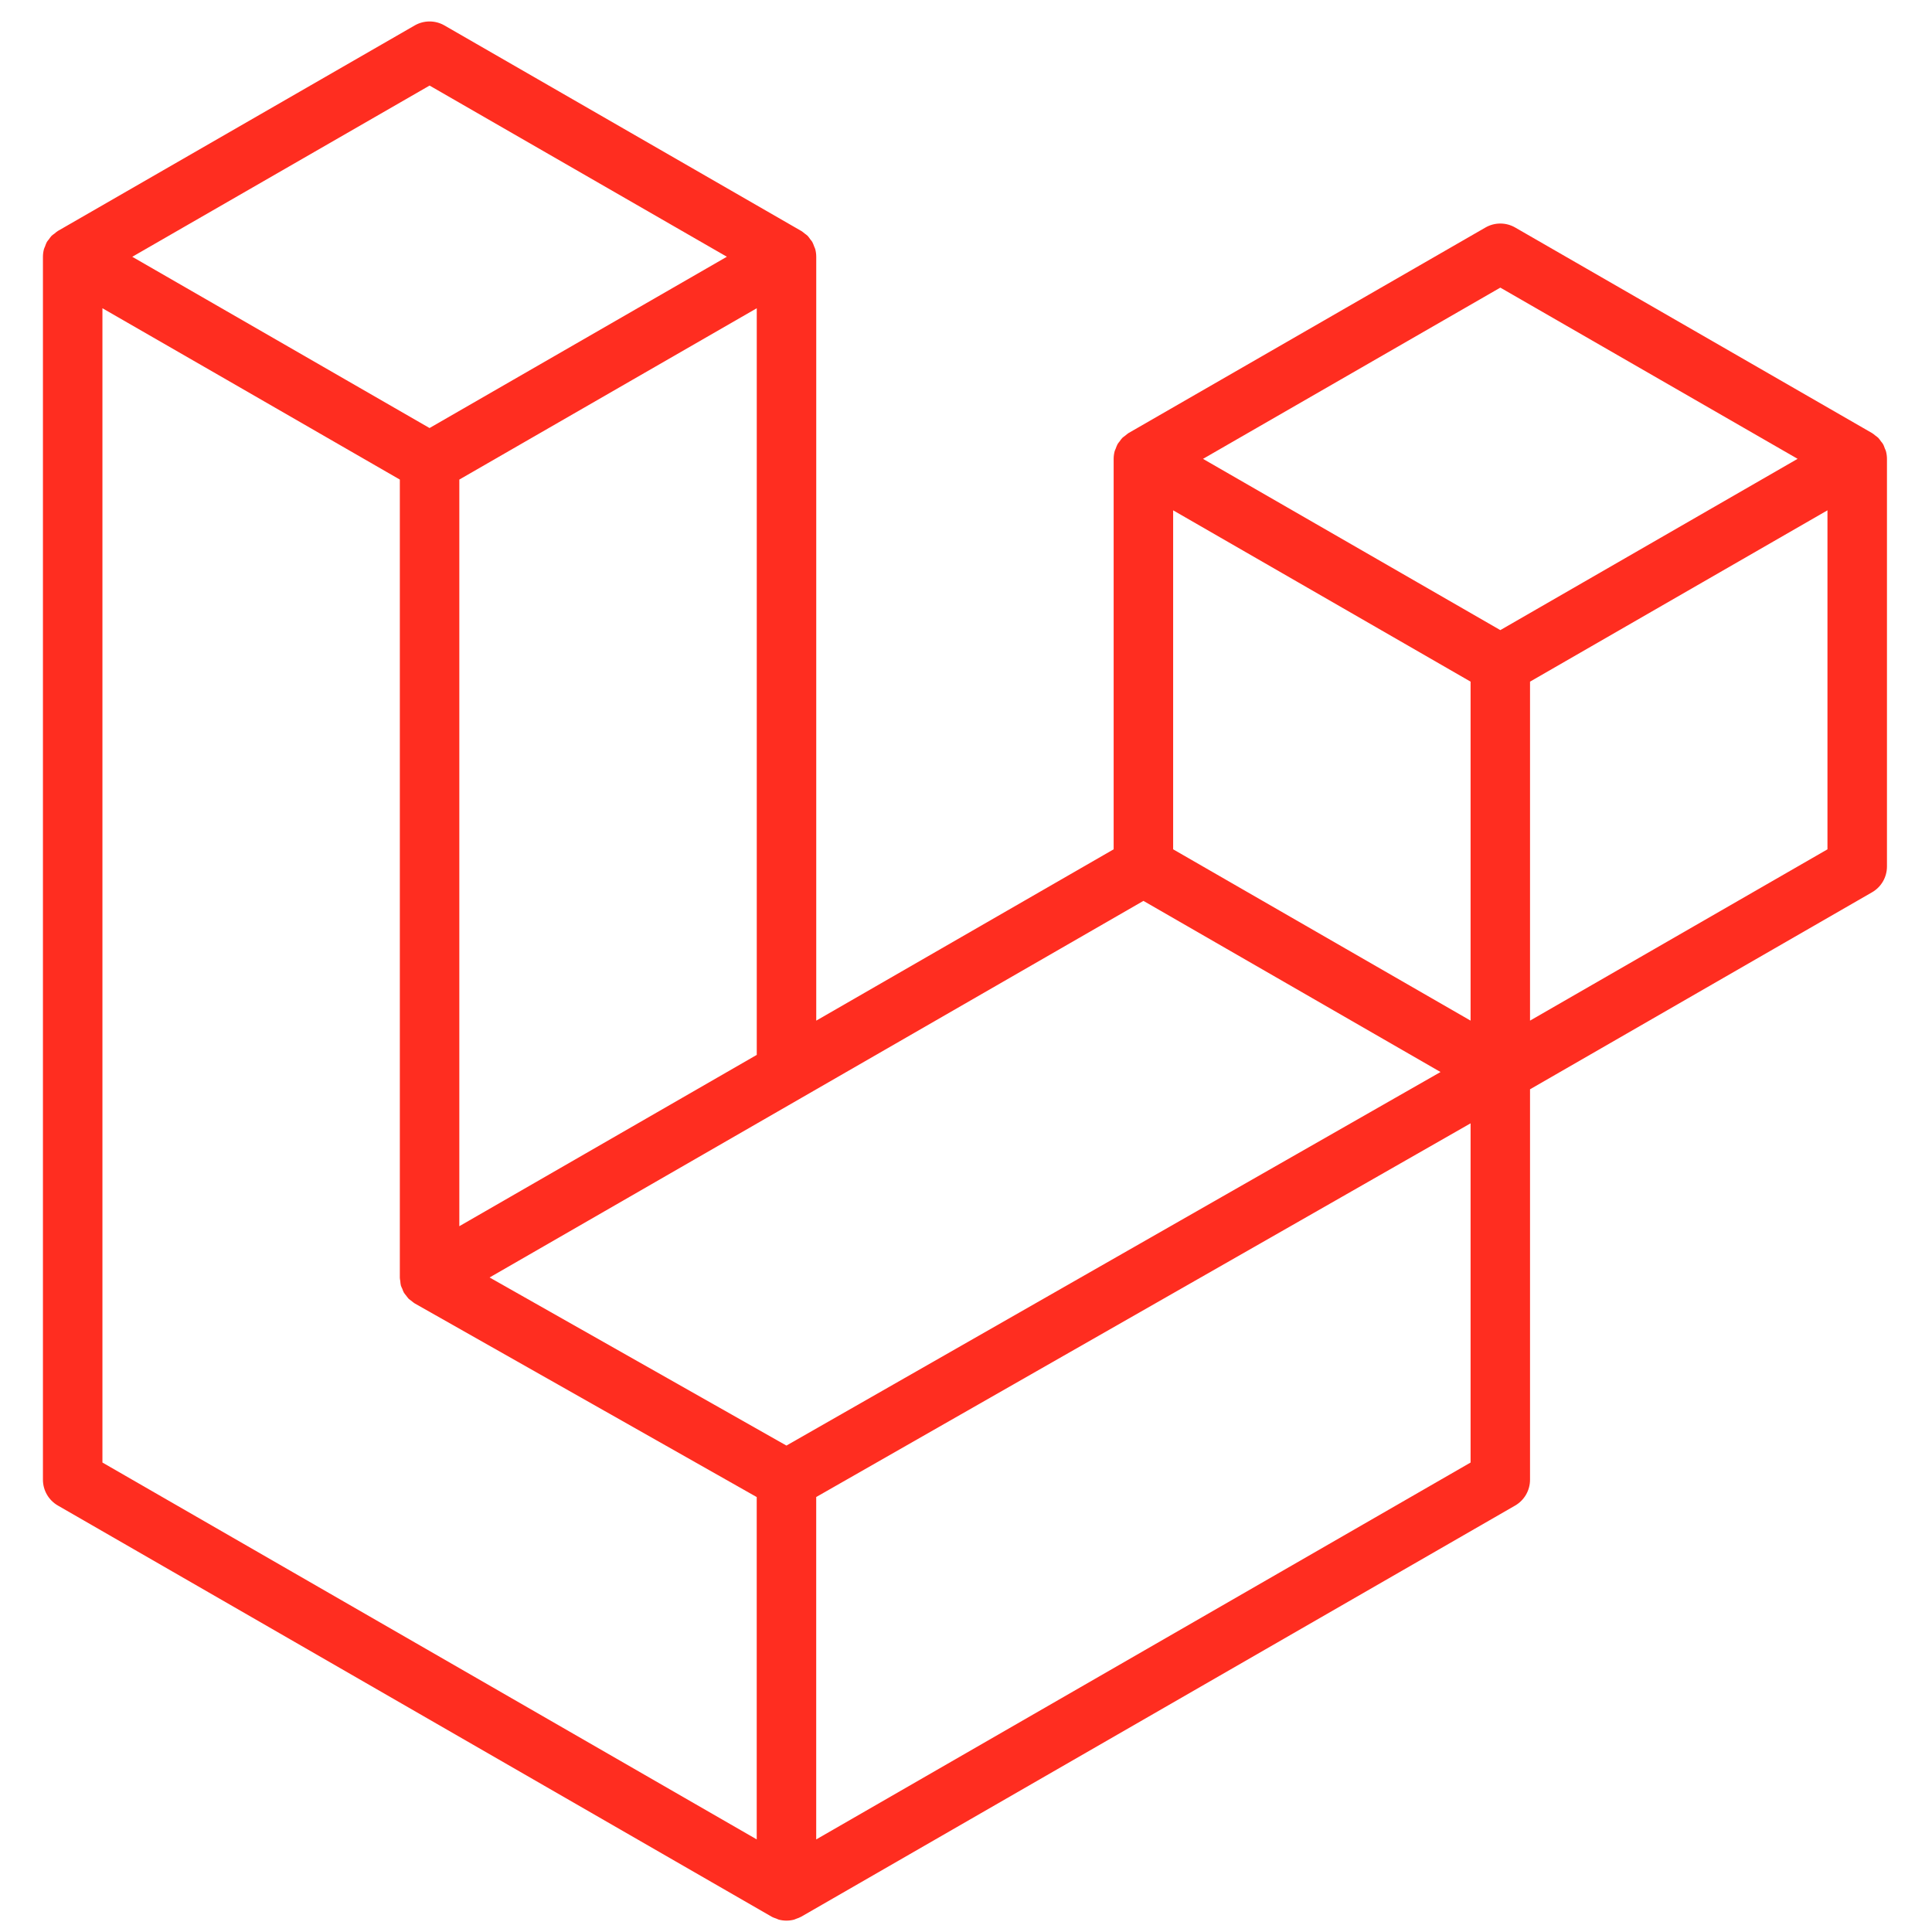
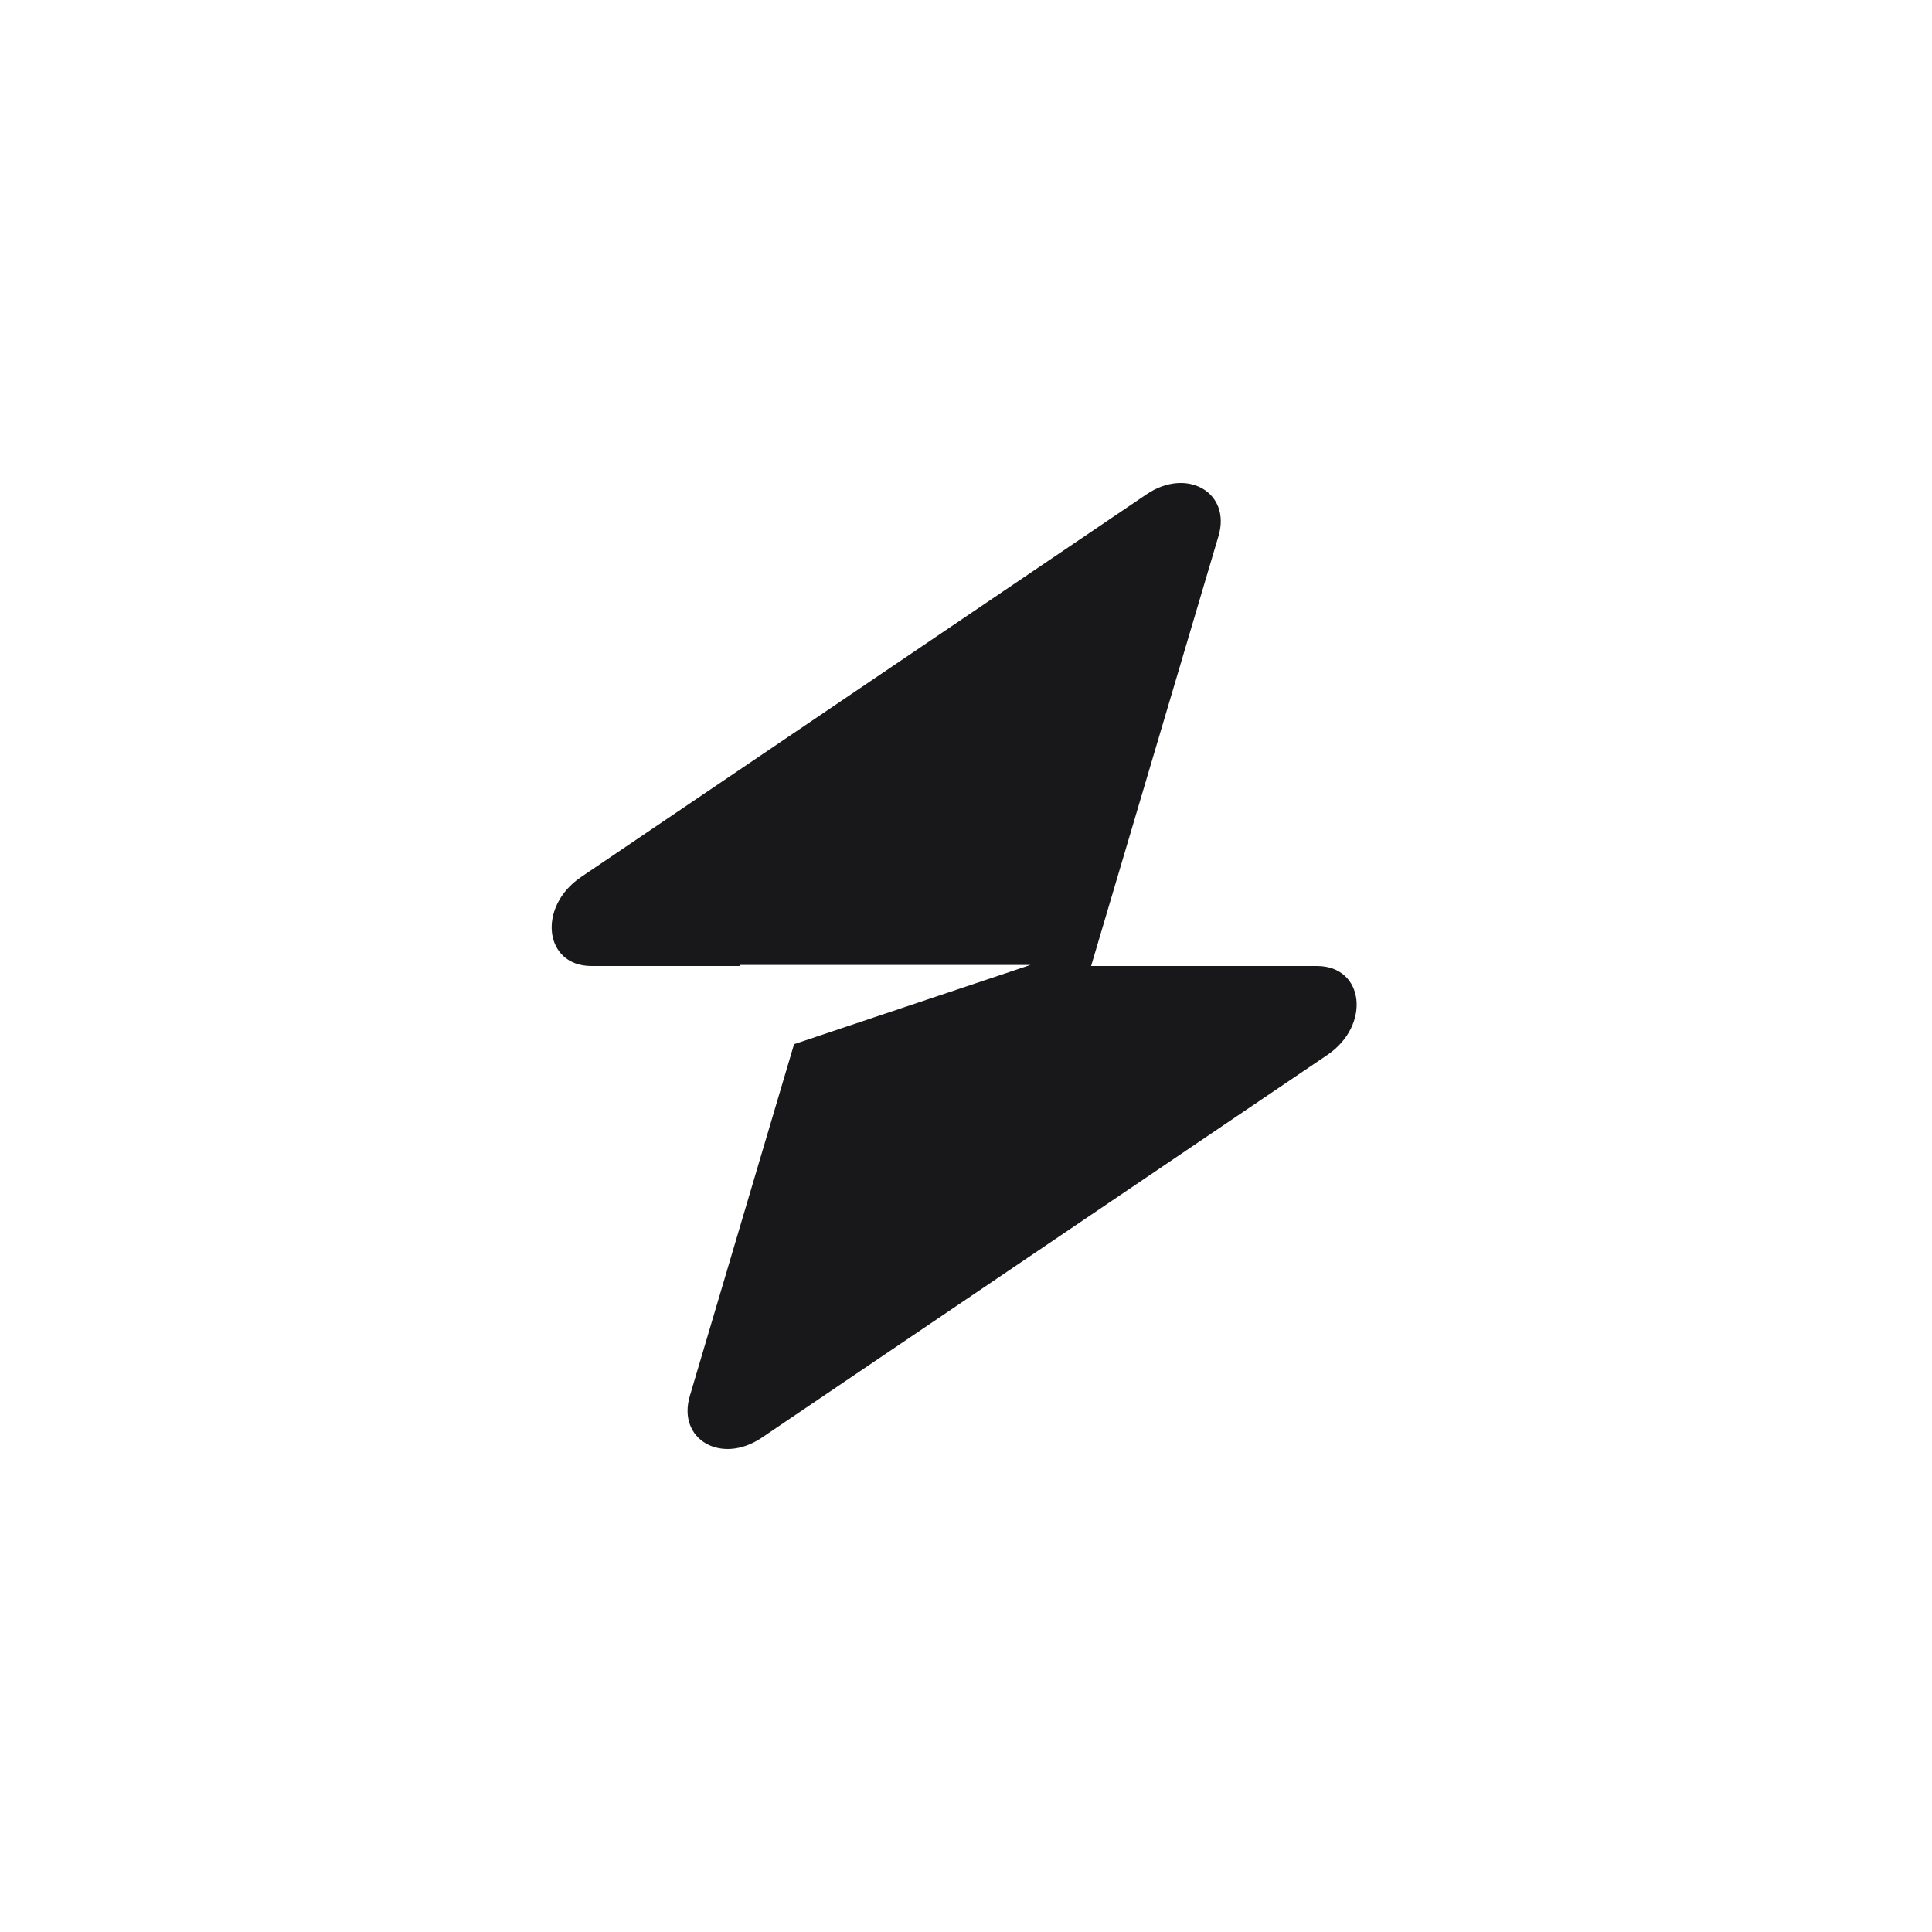
- <svg xmlns="http://www.w3.org/2000/svg" width="166" height="166" viewBox="0 0 166 166" fill="none">
-   <path fill-rule="evenodd" clip-rule="evenodd" d="M162.041 38.759C162.099 38.977 162.129 39.201 162.13 39.426V74.452C162.13 74.902 162.011 75.344 161.786 75.733C161.561 76.122 161.237 76.444 160.847 76.668L131.462 93.594V127.141C131.462 128.054 130.977 128.897 130.186 129.357L68.847 164.683C68.707 164.763 68.554 164.814 68.401 164.868C68.343 164.887 68.289 164.922 68.228 164.938C67.8 165.051 67.349 165.051 66.92 164.938C66.85 164.919 66.786 164.881 66.719 164.855C66.579 164.804 66.432 164.76 66.298 164.683L4.972 129.357C4.583 129.133 4.259 128.81 4.034 128.421C3.808 128.032 3.69 127.591 3.689 127.141L3.689 22.063C3.689 21.834 3.721 21.61 3.779 21.393C3.798 21.32 3.843 21.253 3.868 21.179C3.916 21.045 3.961 20.908 4.031 20.783C4.079 20.7 4.149 20.633 4.206 20.557C4.28 20.454 4.347 20.349 4.433 20.26C4.506 20.186 4.602 20.132 4.685 20.068C4.778 19.992 4.861 19.909 4.966 19.848L35.633 2.185C36.022 1.961 36.462 1.844 36.91 1.844C37.358 1.844 37.798 1.961 38.186 2.185L68.851 19.848H68.857C68.959 19.912 69.045 19.992 69.138 20.065C69.221 20.129 69.313 20.186 69.387 20.257C69.476 20.349 69.54 20.454 69.616 20.557C69.671 20.633 69.744 20.7 69.789 20.783C69.862 20.911 69.904 21.045 69.955 21.179C69.98 21.253 70.025 21.32 70.044 21.396C70.103 21.614 70.133 21.838 70.133 22.063V87.694L95.686 72.974V39.423C95.686 39.2 95.718 38.973 95.775 38.759C95.798 38.683 95.839 38.615 95.865 38.542C95.916 38.408 95.96 38.271 96.031 38.146C96.079 38.063 96.149 37.996 96.203 37.92C96.279 37.818 96.343 37.712 96.433 37.623C96.506 37.549 96.599 37.495 96.681 37.431C96.777 37.355 96.86 37.272 96.962 37.211L127.633 19.548C128.021 19.324 128.461 19.206 128.91 19.206C129.358 19.206 129.798 19.324 130.186 19.548L160.85 37.211C160.959 37.275 161.042 37.355 161.137 37.428C161.217 37.492 161.31 37.549 161.383 37.62C161.473 37.712 161.536 37.818 161.613 37.92C161.67 37.996 161.741 38.063 161.785 38.146C161.859 38.271 161.9 38.408 161.951 38.542C161.98 38.615 162.021 38.683 162.041 38.759ZM157.018 72.974V43.848L146.287 50.028L131.462 58.568V87.694L157.021 72.974H157.018ZM126.354 125.663V96.518L111.771 104.85L70.13 128.626V158.046L126.354 125.663ZM8.801 26.485V125.663L65.018 158.043V128.629L35.649 112L35.64 111.994L35.627 111.988C35.528 111.93 35.445 111.847 35.353 111.777C35.273 111.713 35.18 111.662 35.11 111.592L35.104 111.582C35.021 111.502 34.963 111.403 34.893 111.314C34.829 111.228 34.753 111.154 34.702 111.065L34.699 111.055C34.641 110.96 34.606 110.845 34.565 110.736C34.523 110.64 34.469 110.551 34.443 110.449C34.411 110.328 34.405 110.197 34.392 110.072C34.379 109.976 34.354 109.881 34.354 109.785V109.778V41.205L19.532 32.662L8.801 26.485ZM36.913 7.35L11.364 22.063L36.907 36.777L62.453 22.06L36.907 7.35H36.913ZM50.2 99.174L65.022 90.637V26.485L54.291 32.665L39.466 41.205V105.357L50.2 99.174ZM128.91 24.713L103.363 39.426L128.91 54.14L154.453 39.423L128.91 24.713ZM126.354 58.568L111.529 50.028L100.798 43.848V72.974L115.619 81.511L126.354 87.694V58.568ZM67.571 124.205L105.042 102.803L123.772 92.109L98.245 77.405L68.854 94.334L42.066 109.762L67.571 124.205Z" fill="#FF2D20" />
+ <svg xmlns="http://www.w3.org/2000/svg" xmlns:xlink="http://www.w3.org/1999/xlink" width="166px" height="166px" viewBox="0 0 166 166" version="1.1">
+   <defs>
+     <path d="M0,0 L166,0 L166,166 L0,166 L0,0 Z" id="path-1" />
+   </defs>
+   <g id="favicon" stroke="none" fill="none" xlink:href="#path-1" fill-rule="evenodd">
+     <path d="M104.696,46.054 C105.802,42.323 101.991,40.117 98.51,42.473 L49.923,75.356 C46.148,77.91 46.742,83 50.815,83 L63.609,83 L63.609,82.906 L88.545,82.906 L68.227,89.716 L59.27,119.946 C58.164,123.677 61.975,125.883 65.456,123.527 L114.043,90.645 C117.818,88.09 117.224,83 113.151,83 L93.749,83 L104.696,46.054 Z" id="-path" fill="#18181B" />
+   </g>
</svg>
